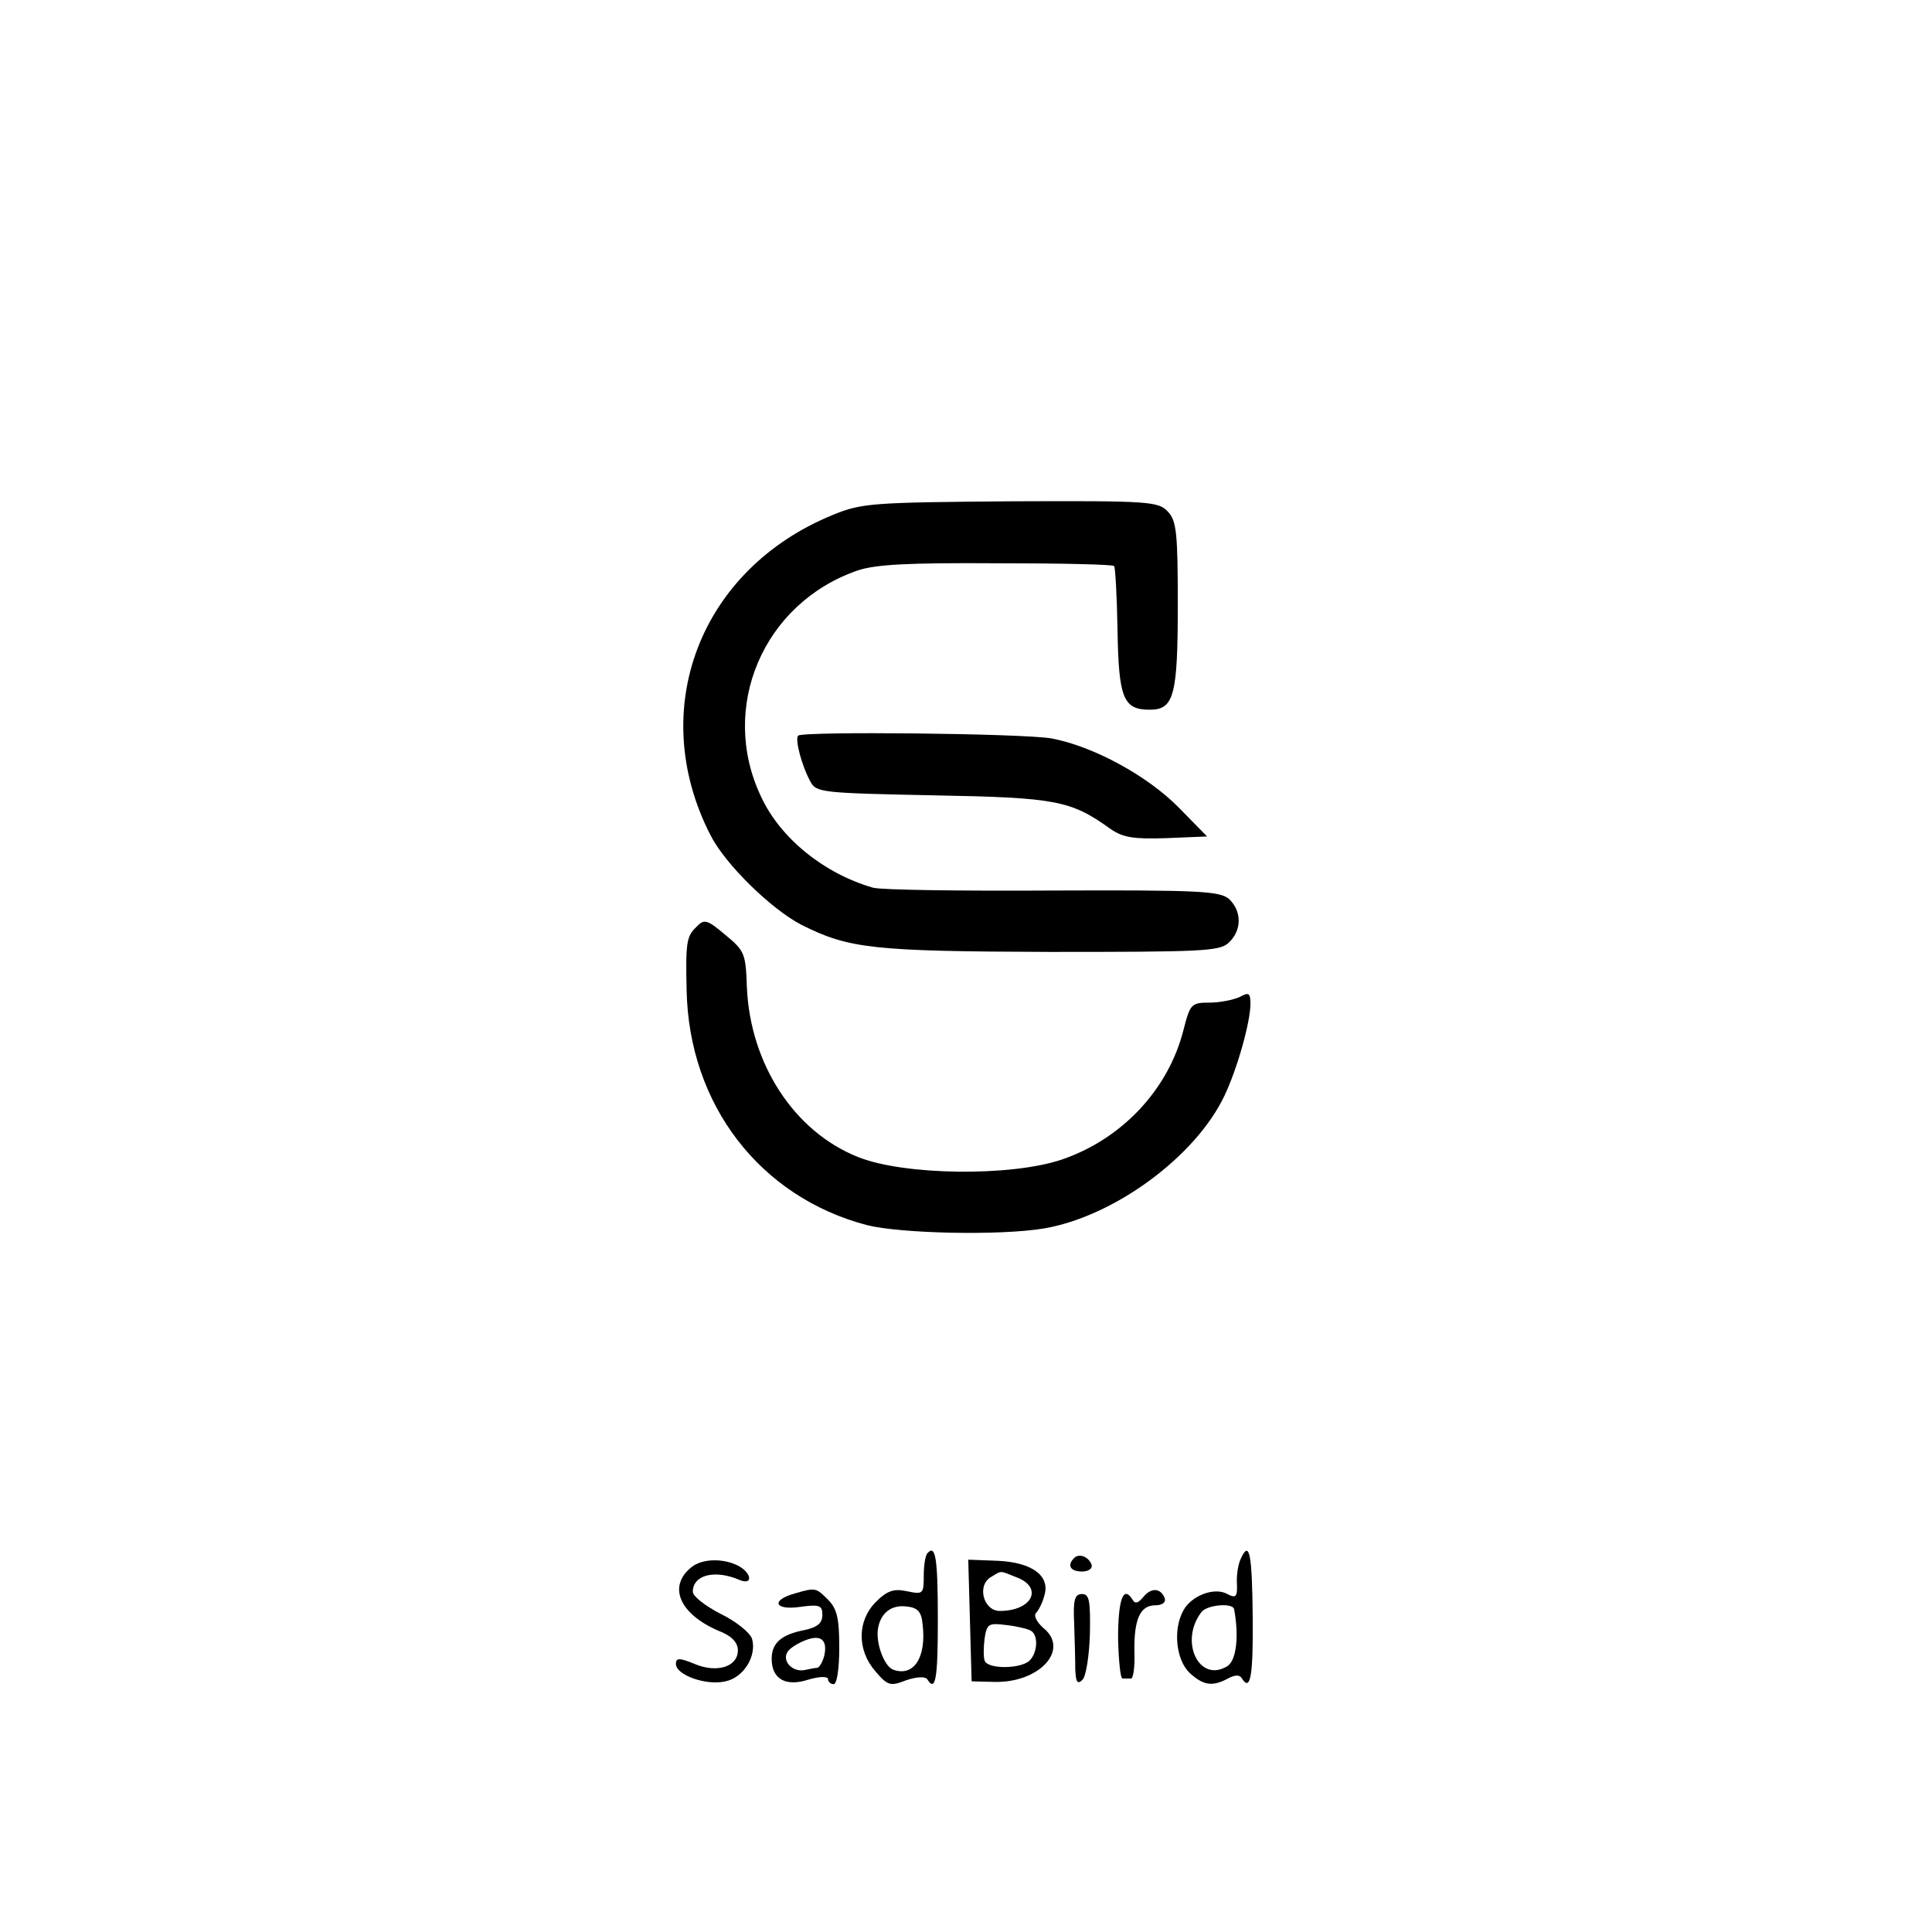
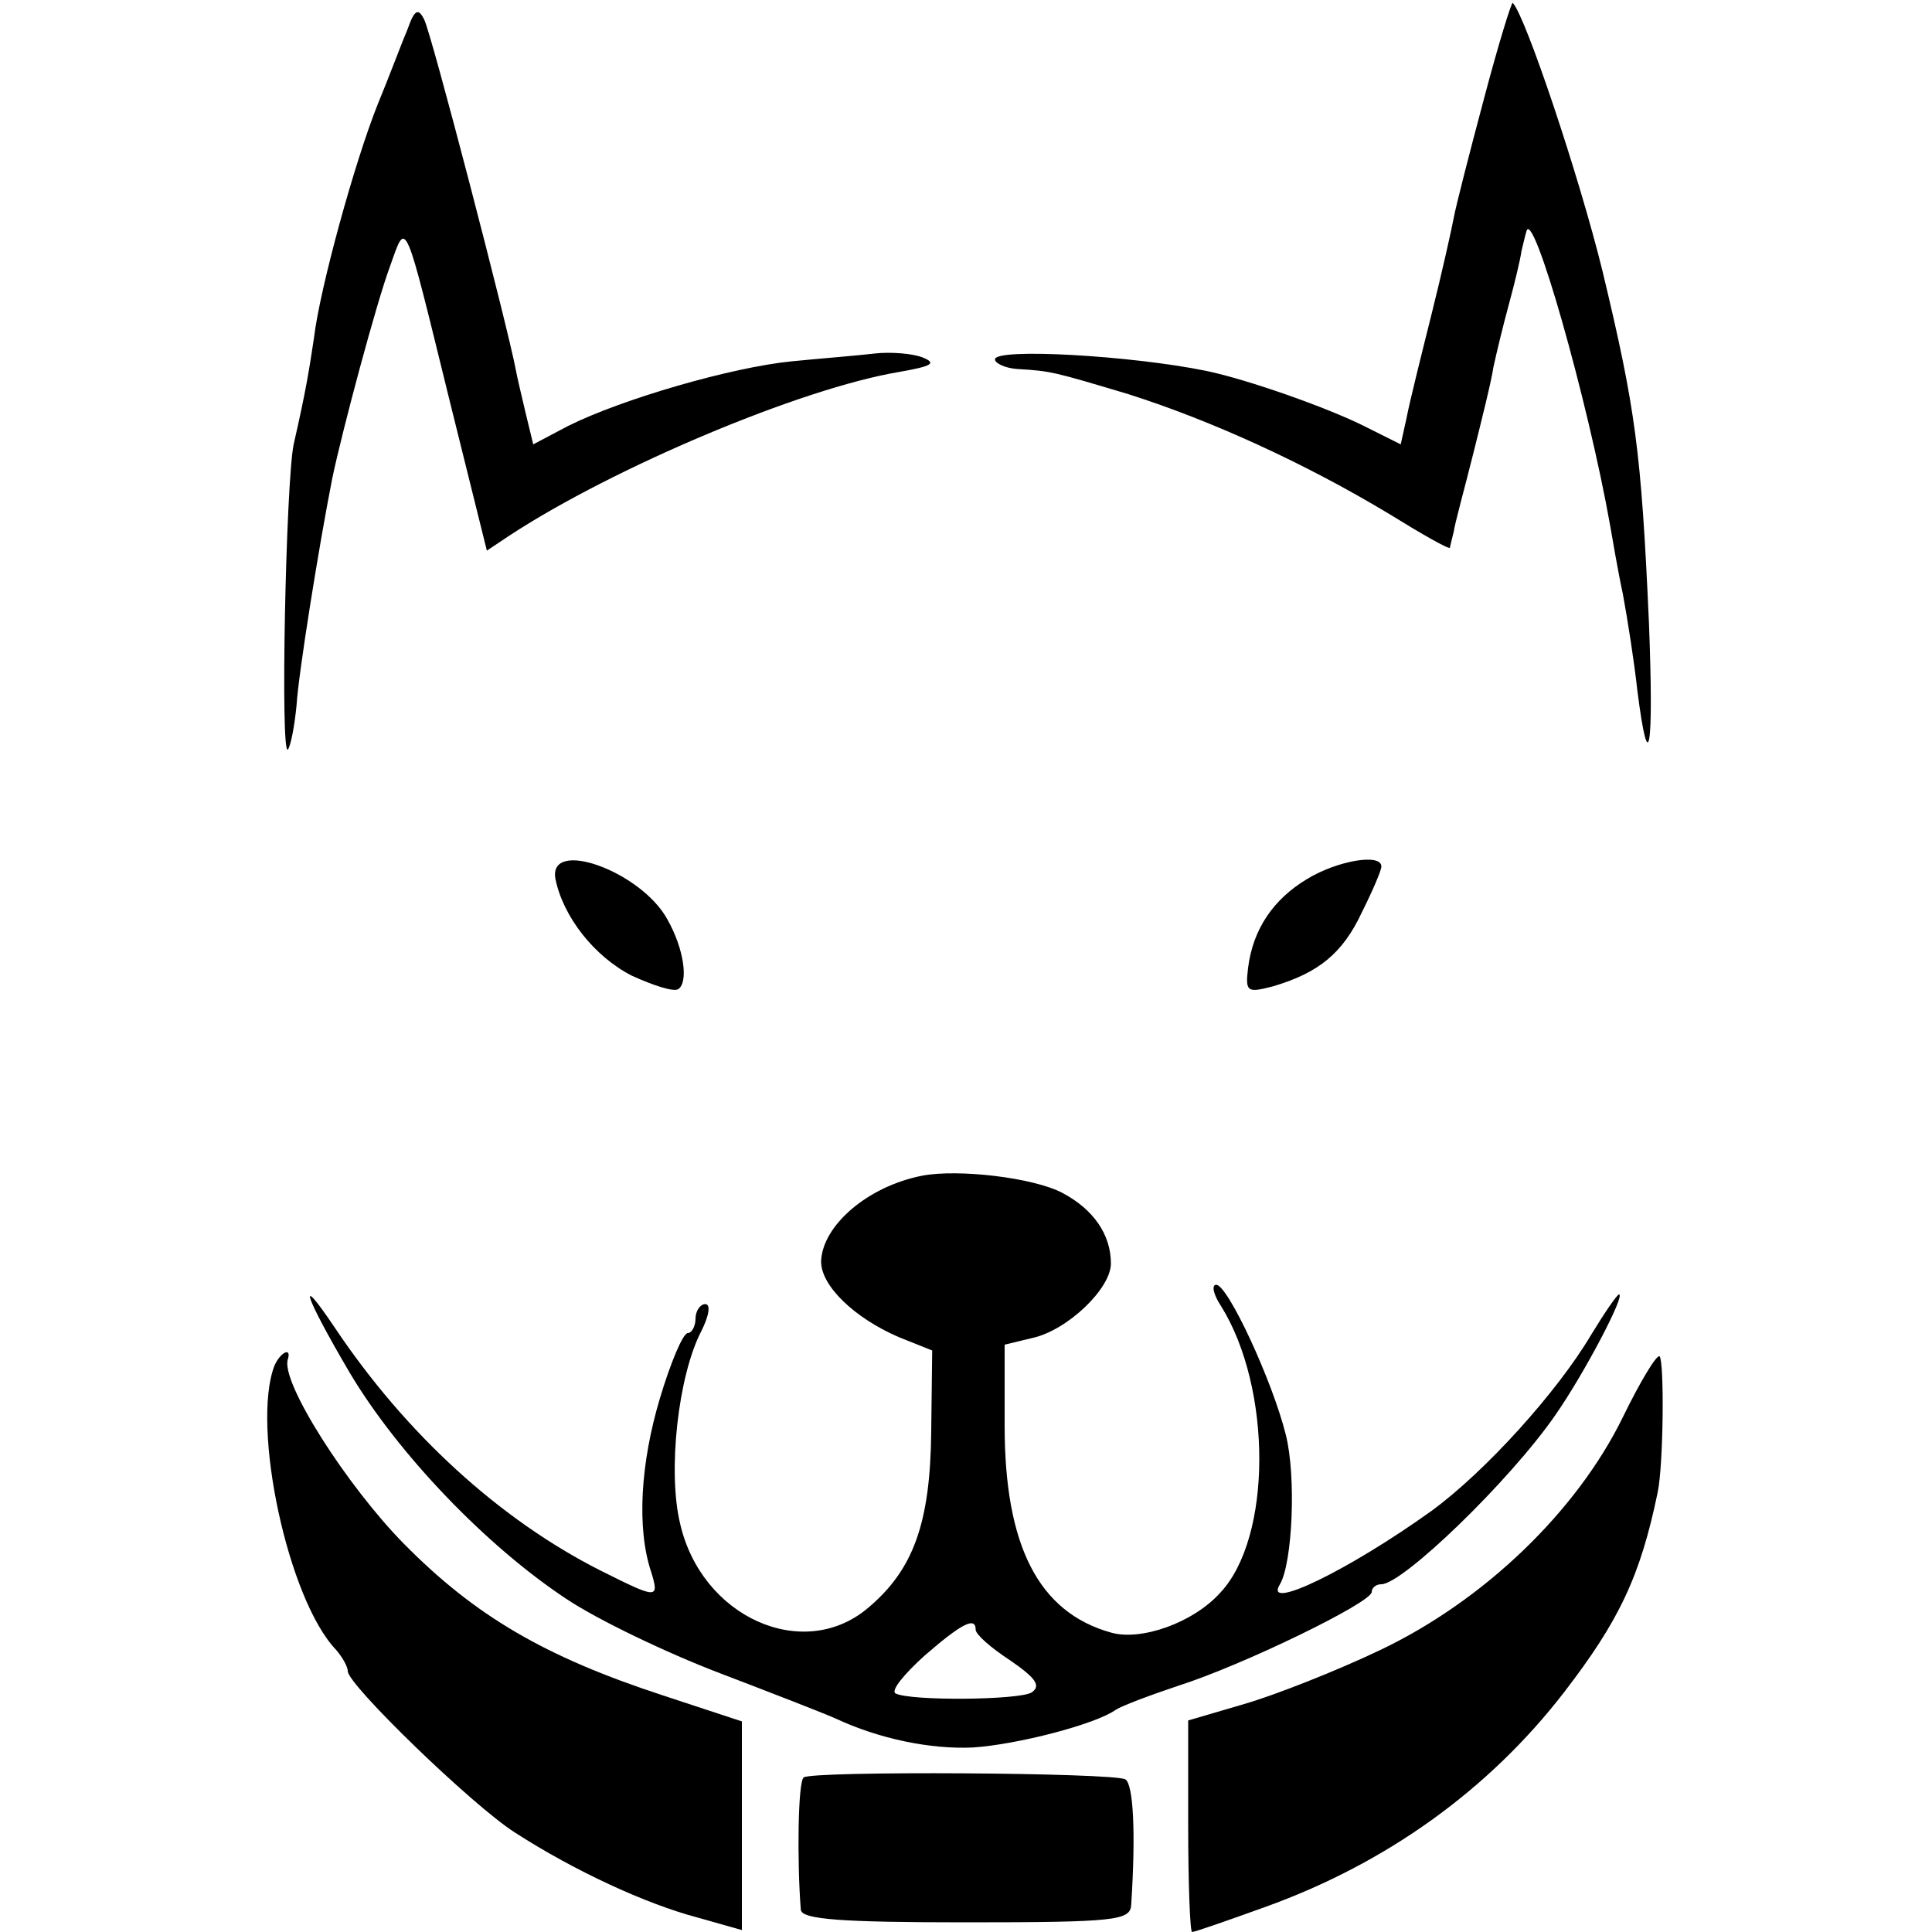
- <svg xmlns="http://www.w3.org/2000/svg" version="1.0" width="343pt" height="343pt" viewBox="0 0 343 343" preserveAspectRatio="xMidYMid meet">
-   <g transform="translate(0,343) scale(0.1,-0.1)" fill="#000000" stroke="none">
-     <path d="M1479 2516 c-236 -96 -332 -345 -218 -568 26 -52 108 -132 162 -160 84 -42 125 -47 440 -48 268 0 302 1 318 16 24 22 24 56 1 78 -17 14 -51 16 -313 15 -162 -1 -305 1 -319 5 -87 25 -165 88 -199 162 -75 158 4 343 171 401 32 11 91 14 247 13 113 0 207 -2 209 -5 2 -2 5 -53 6 -113 2 -121 10 -142 57 -142 43 0 50 24 50 186 0 125 -2 149 -17 165 -17 19 -32 20 -279 19 -245 -2 -265 -3 -316 -24z" />
-     <path d="M1417 2124 c-6 -6 6 -53 22 -82 10 -19 21 -20 218 -24 219 -4 244 -9 315 -60 22 -15 41 -18 99 -16 l72 3 -50 51 c-56 57 -152 109 -226 123 -51 9 -441 13 -450 5z" />
-     <path d="M1236 1784 c-17 -16 -19 -28 -17 -112 4 -203 130 -367 320 -417 59 -15 236 -19 314 -6 125 21 270 128 321 236 22 46 46 130 46 163 0 19 -3 21 -19 12 -11 -5 -35 -10 -53 -10 -33 0 -35 -2 -47 -49 -27 -106 -110 -194 -217 -230 -90 -30 -279 -28 -361 5 -113 45 -191 165 -197 301 -2 60 -4 65 -38 93 -33 28 -38 29 -52 14z" />
-     <path d="M1647 673 c-4 -3 -7 -22 -7 -40 0 -33 -1 -34 -30 -28 -23 5 -35 1 -55 -19 -33 -33 -34 -85 -1 -123 22 -26 27 -27 55 -16 18 6 33 7 37 2 15 -24 19 0 19 105 0 110 -4 134 -18 119z m-9 -127 c7 -59 -16 -94 -53 -80 -16 7 -31 49 -26 74 5 27 24 41 50 38 20 -2 27 -9 29 -32z" />
-     <path d="M2203 663 c-5 -10 -8 -30 -7 -45 1 -23 -2 -26 -17 -18 -23 13 -64 -3 -78 -29 -19 -34 -13 -88 11 -111 24 -22 40 -25 68 -10 13 7 21 7 25 0 15 -24 20 5 19 109 -1 114 -6 137 -21 104z m-12 -90 c9 -48 4 -91 -12 -101 -50 -31 -86 44 -46 96 10 13 56 17 58 5z" />
-     <path d="M1907 664 c-13 -13 -7 -24 14 -24 11 0 19 5 17 12 -5 14 -22 21 -31 12z" />
-     <path d="M1228 648 c-43 -34 -22 -83 47 -113 24 -9 35 -21 35 -35 0 -29 -37 -41 -77 -24 -27 11 -33 11 -33 0 0 -20 54 -39 88 -31 33 7 56 46 47 76 -4 11 -29 31 -56 44 -27 14 -49 31 -49 39 0 30 39 40 83 21 24 -10 22 12 -2 25 -27 14 -64 13 -83 -2z" />
-     <path d="M1722 553 l3 -108 40 -1 c81 -2 135 58 87 96 -11 10 -17 21 -13 26 5 5 12 19 15 31 11 35 -21 59 -82 62 l-53 2 3 -108z m82 77 c49 -18 29 -60 -29 -60 -29 0 -41 45 -16 60 20 12 15 12 45 0z m26 -95 c14 -8 12 -39 -2 -53 -15 -15 -75 -16 -80 0 -2 6 -2 24 0 39 4 26 7 28 38 24 19 -2 39 -7 44 -10z" />
-     <path d="M1411 601 c-43 -12 -36 -30 8 -24 36 5 41 3 41 -14 0 -15 -9 -22 -32 -27 -41 -8 -58 -23 -58 -51 0 -36 25 -50 65 -37 20 6 35 6 35 1 0 -5 5 -9 10 -9 6 0 10 28 10 65 0 52 -4 69 -20 85 -21 21 -22 22 -59 11z m52 -112 c-3 -10 -8 -19 -12 -20 -3 0 -14 -2 -23 -4 -21 -4 -40 16 -30 32 4 7 19 16 32 21 28 11 40 0 33 -29z" />
-     <path d="M2030 595 c-10 -12 -15 -13 -20 -4 -16 25 -25 -2 -25 -70 1 -39 4 -71 8 -71 4 0 10 0 15 0 4 0 7 21 6 47 -1 58 10 83 37 83 12 0 19 5 17 12 -7 19 -24 20 -38 3z" />
-     <path d="M1907 548 c1 -29 2 -66 2 -82 1 -23 4 -27 13 -18 6 6 12 43 13 82 1 58 -1 70 -14 70 -13 0 -16 -10 -14 -52z" />
+ <svg xmlns="http://www.w3.org/2000/svg" version="1.0" width="200pt" height="200pt" viewBox="0 0 200 200" preserveAspectRatio="xMidYMid meet">
+   <g transform="translate(0,200) scale(0.1,-0.1)" fill="#000000" stroke="none">
+     <path d="M1536 1897 c-15 -56 -29 -111 -31 -122 -2 -11 -12 -56 -23 -100 -11 -44 -23 -92 -26 -108 l-6 -27 -38 19 c-38 19 -120 48 -163 57 -78 16 -219 24 -219 12 0 -4 10 -9 23 -10 35 -2 38 -3 115 -26 85 -27 182 -71 270 -124 34 -21 62 -37 63 -35 0 1 2 9 4 17 1 8 11 44 20 80 9 36 19 76 21 90 3 14 10 43 16 65 6 22 12 47 13 55 2 8 4 17 5 20 6 29 64 -175 87 -305 2 -11 7 -42 13 -70 5 -27 12 -72 15 -100 12 -94 17 -60 12 70 -8 179 -14 222 -48 364 -24 98 -80 265 -93 278 -1 2 -15 -43 -30 -100z" />
+     <path d="M422 1970 c-6 -14 -19 -49 -31 -78 -24 -60 -60 -191 -66 -242 -5 -33 -8 -53 -21 -110 -8 -38 -14 -323 -6 -316 3 4 7 25 9 46 2 33 23 164 37 235 10 48 46 183 60 220 17 48 14 53 62 -142 l38 -153 24 16 c107 70 301 152 403 169 34 6 39 9 24 15 -10 4 -33 6 -50 4 -16 -2 -55 -5 -85 -8 -62 -6 -176 -39 -232 -67 l-36 -19 -8 33 c-4 17 -9 38 -10 44 -8 43 -88 351 -95 363 -6 12 -10 10 -17 -10z" />
+     <path d="M575 1090 c8 -39 40 -80 79 -100 22 -10 43 -17 48 -14 11 7 6 42 -11 72 -27 50 -124 85 -116 42z" />
+     <path d="M1353 1090 c-35 -21 -56 -52 -61 -92 -3 -25 -1 -26 26 -19 47 14 72 34 92 77 11 22 20 43 20 47 0 14 -46 6 -77 -13z" />
+     <path d="M955 783 c-57 -11 -104 -52 -105 -89 0 -25 34 -58 80 -78 l35 -14 -1 -84 c-1 -94 -18 -143 -66 -183 -67 -56 -172 -9 -194 88 -13 54 -2 153 22 199 8 16 10 28 4 28 -5 0 -10 -7 -10 -15 0 -8 -4 -15 -8 -15 -5 0 -18 -31 -29 -68 -20 -67 -24 -134 -9 -179 9 -29 6 -28 -52 1 -105 53 -202 142 -275 251 -41 61 -32 34 15 -46 50 -84 141 -179 224 -234 33 -22 104 -56 159 -77 55 -21 109 -42 120 -47 45 -21 98 -32 142 -30 46 3 127 24 148 39 6 4 35 15 65 25 66 21 200 86 200 97 0 4 4 8 10 8 22 0 133 107 180 175 30 43 73 125 66 125 -2 0 -15 -19 -29 -42 -35 -59 -109 -141 -165 -182 -85 -61 -175 -105 -157 -76 13 22 17 112 6 155 -14 56 -60 155 -72 155 -5 0 -3 -10 5 -22 53 -85 53 -240 -1 -297 -28 -31 -82 -50 -113 -41 -75 21 -110 90 -110 214 l0 84 29 7 c36 8 81 51 81 77 0 30 -18 56 -50 73 -30 16 -108 25 -145 18z m55 -470 c0 -5 16 -19 36 -32 26 -18 32 -26 22 -33 -13 -8 -126 -9 -141 -1 -5 3 9 20 30 39 38 33 53 41 53 27z" />
+     <path d="M284 586 c-24 -63 14 -242 64 -294 6 -7 12 -17 12 -22 0 -14 129 -139 173 -167 62 -40 136 -74 189 -88 l46 -13 0 108 0 108 -82 27 c-122 40 -194 82 -268 157 -59 60 -128 168 -120 191 4 13 -8 7 -14 -7z" />
+     <path d="M1680 533 c-48 -98 -144 -190 -251 -241 -46 -22 -110 -47 -141 -56 l-58 -17 0 -109 c0 -61 2 -110 4 -110 3 0 37 12 76 26 125 45 231 121 309 222 57 74 79 120 97 207 6 28 7 135 2 141 -3 2 -20 -26 -38 -63z" />
+     <path d="M832 160 c-6 -4 -7 -87 -3 -137 1 -10 42 -13 171 -13 155 0 170 2 171 18 5 77 2 125 -6 130 -12 7 -324 9 -333 2z" />
  </g>
</svg>
